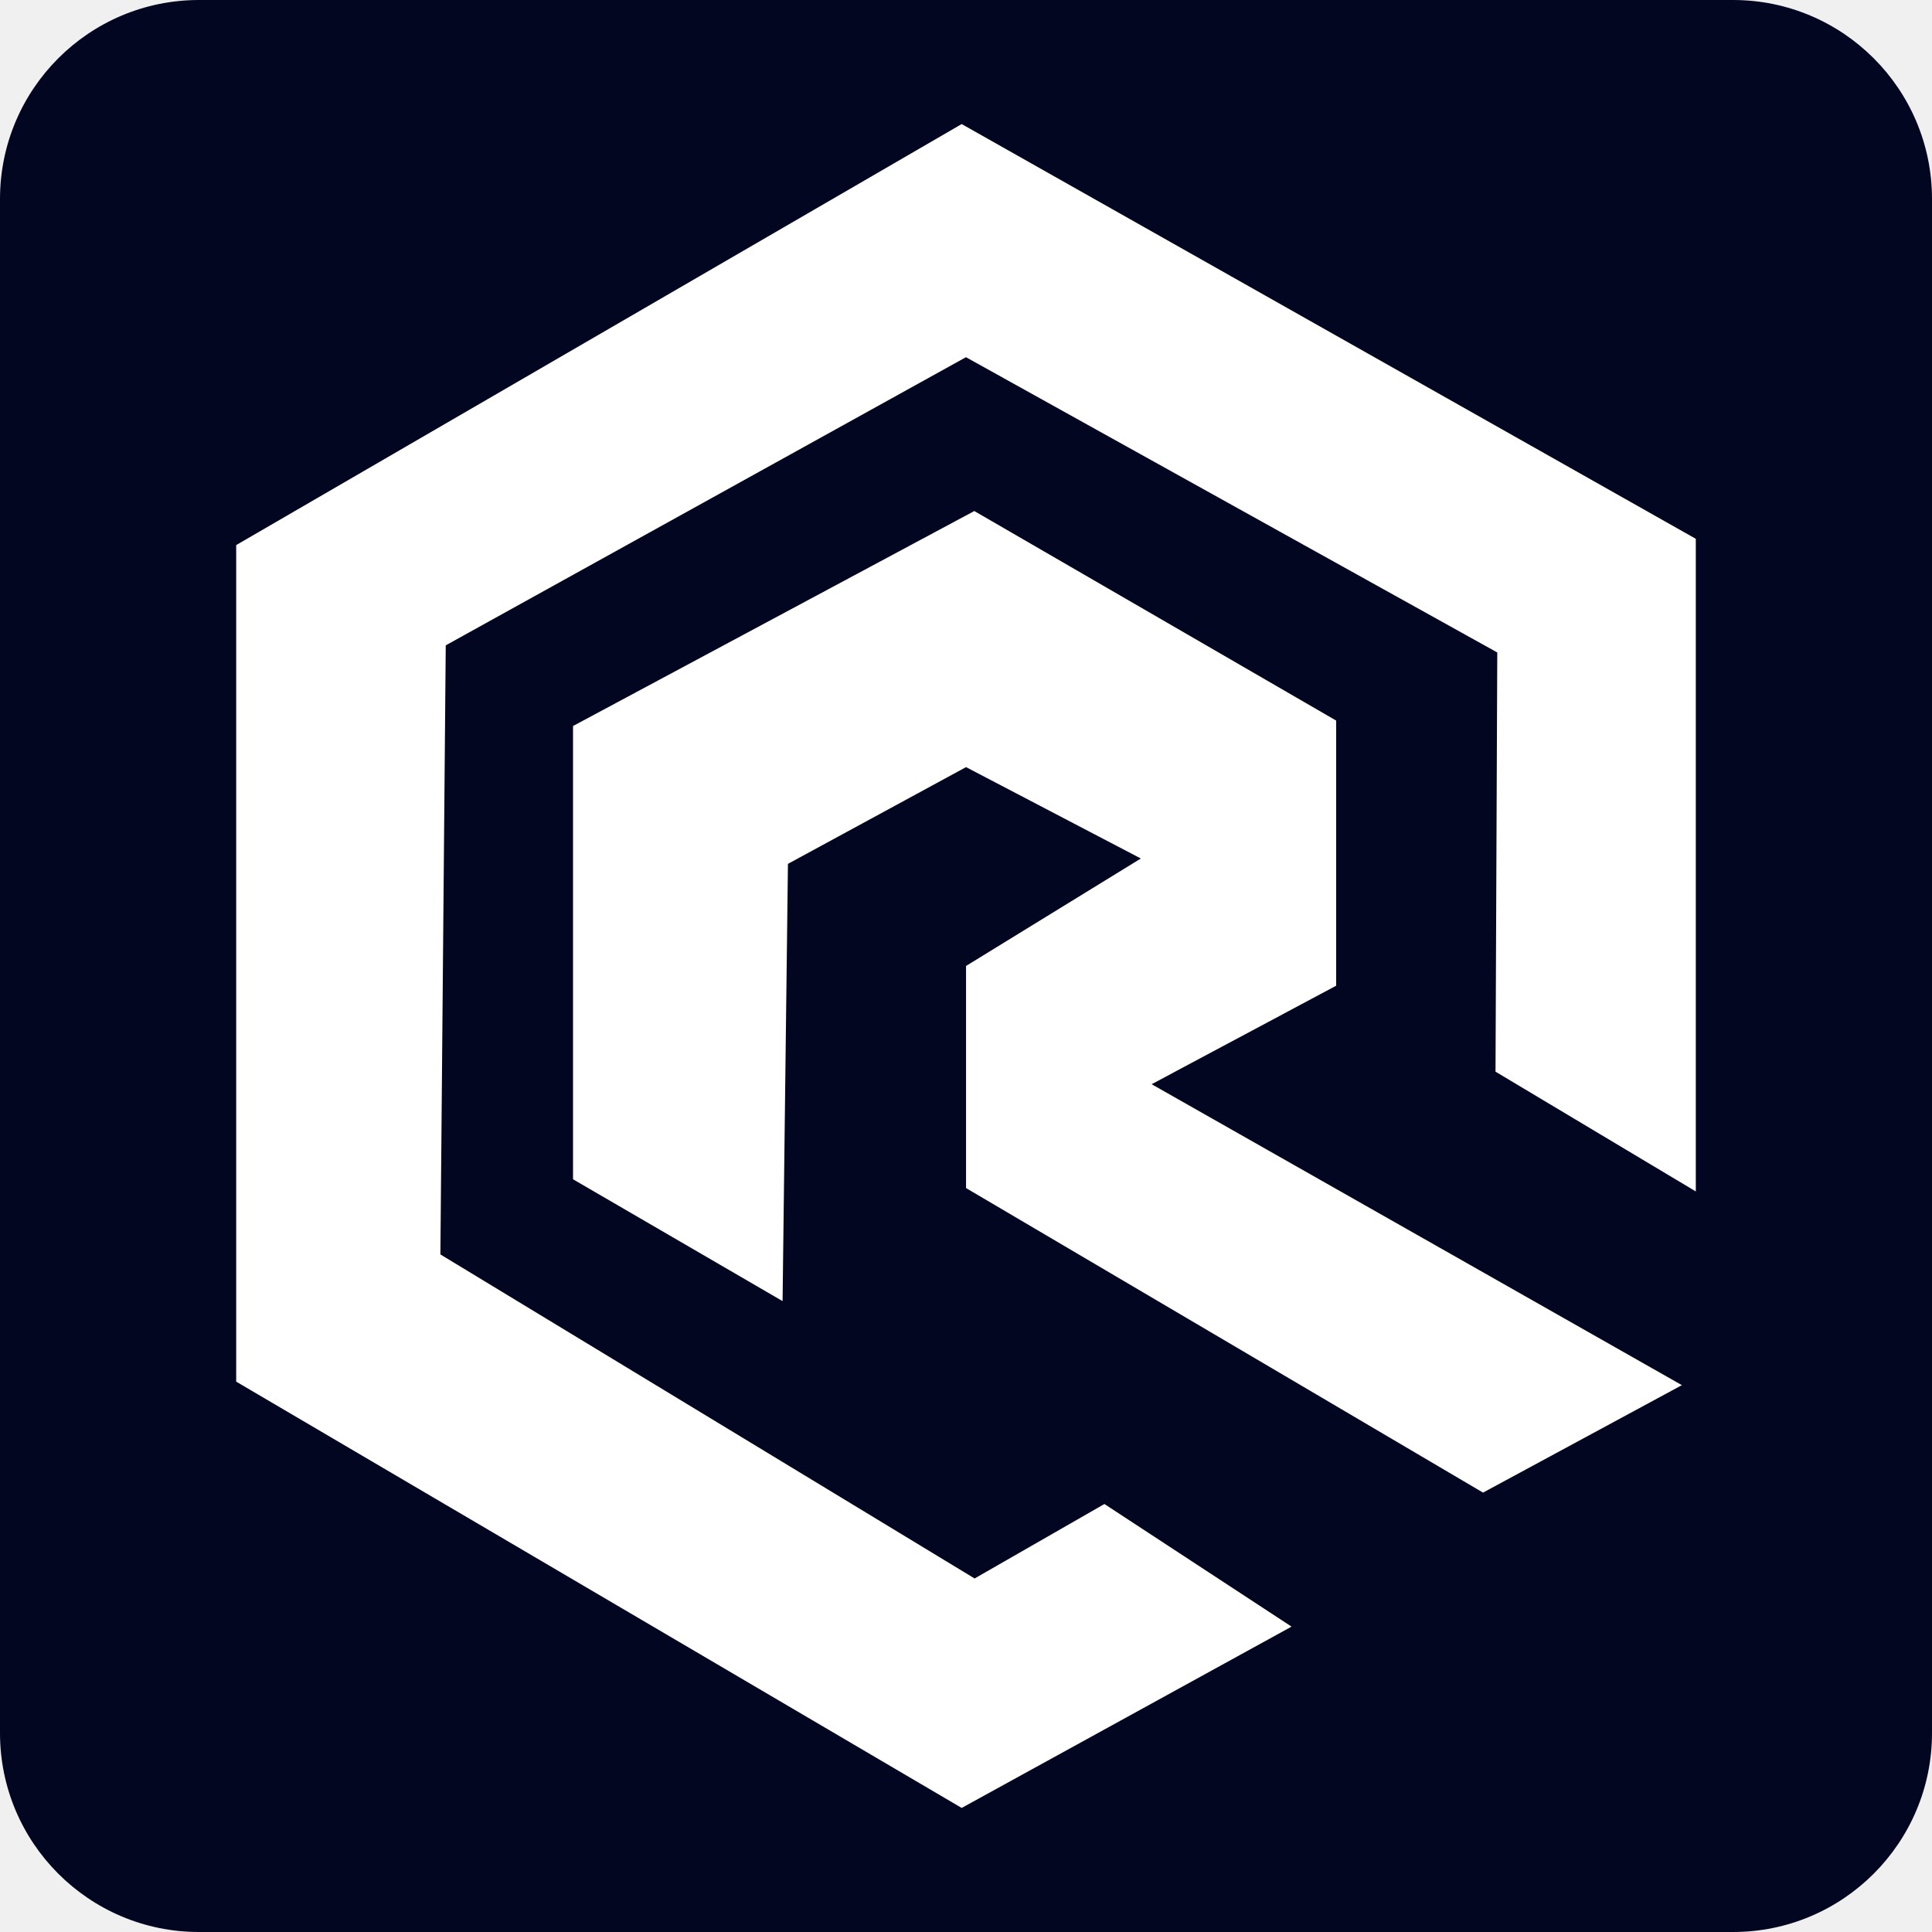
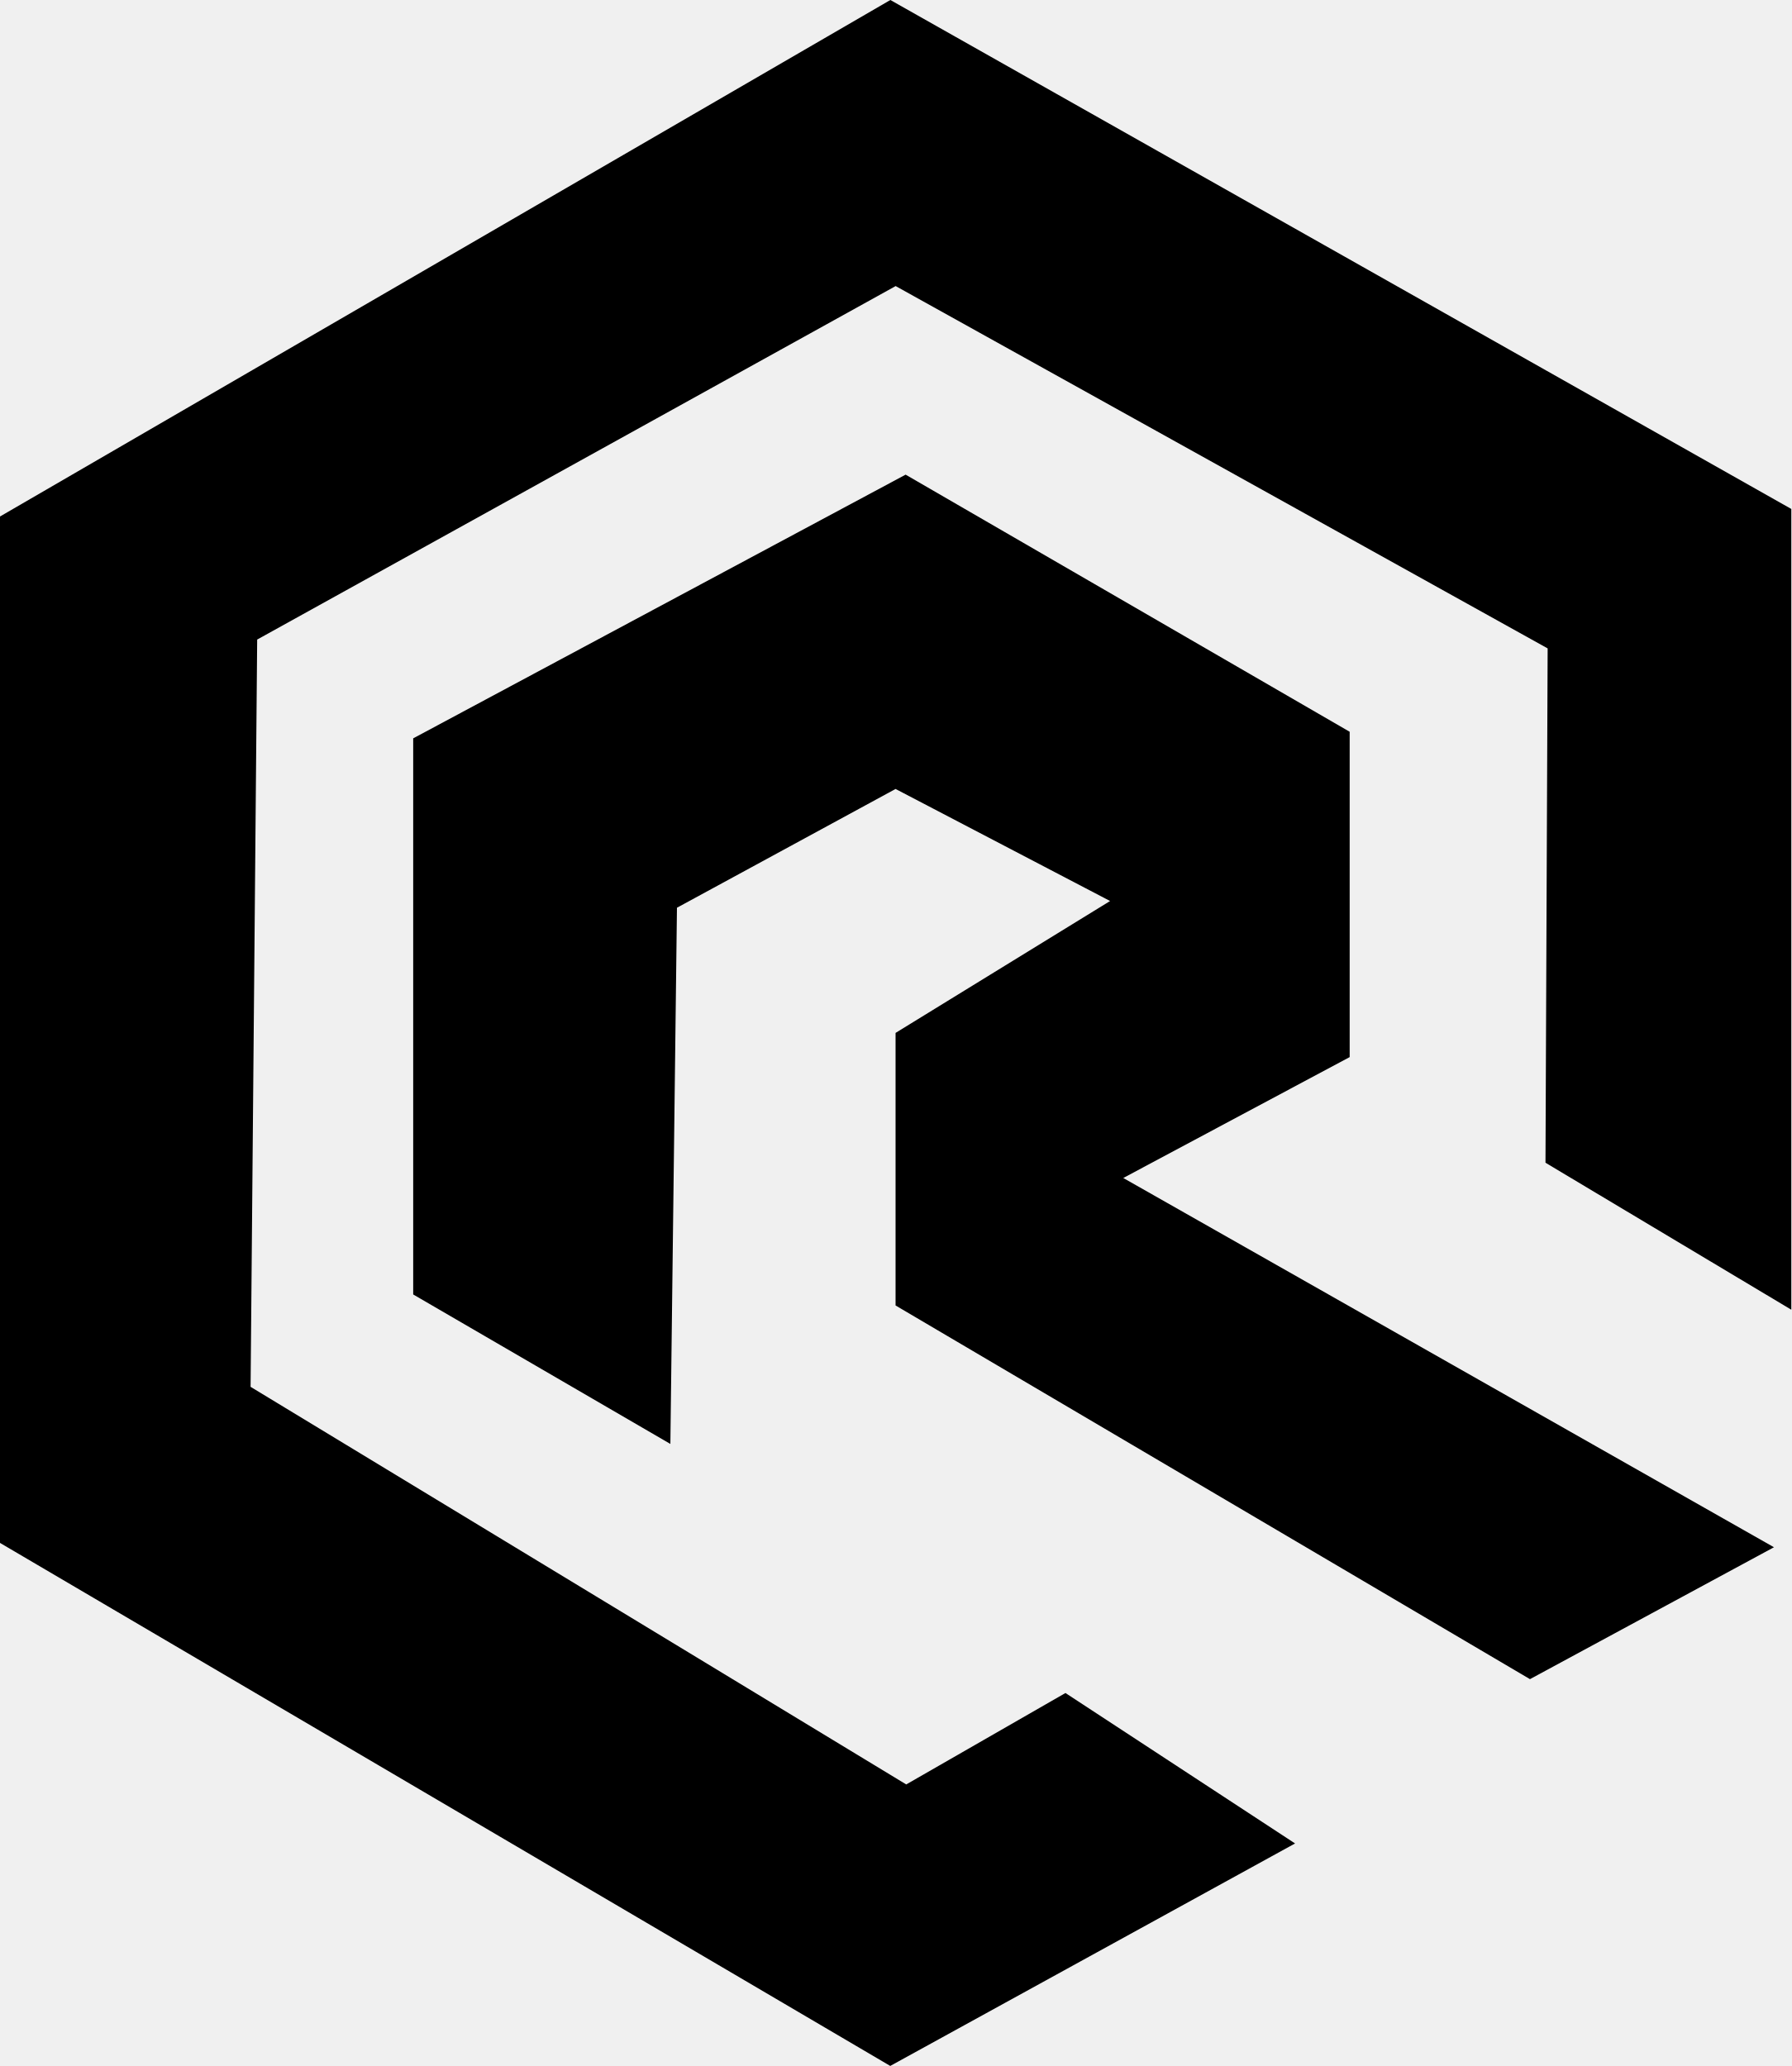
- <svg xmlns="http://www.w3.org/2000/svg" id="a" viewBox="0 0 252.43 252.43">
+ <svg xmlns="http://www.w3.org/2000/svg" id="a" viewBox="0 0 206.65 238.4">
  <defs>
-     <style>.b{fill:#030620;}.c{fill:#fff;}</style>
+     <style>
+       path { fill: #000; }
+       @media (prefers-color-scheme: dark) {
+         path { fill: #fff; }
+       }
+     </style>
  </defs>
-   <rect class="b" x="0" width="252.43" height="252.43" rx="26" ry="26" />
-   <path class="c" d="M125.65,236.22l-94.79-55.7v-109.3L125.65,16.21l95.92,54.19v85.27l-26.17-15.65.23-54.77-69.42-38.58-67.97,37.65-.7,79.58,69.8,42.34,16.96-9.73,24.45,16.02-43.1,23.69ZM102.95,112.87l23.27-12.64,22.84,11.94-22.84,14.04v29.02l67.55,39.79,25.98-14.04-69.28-39.32,24.11-12.87v-34.64l-47.28-27.38-52.43,28.09v59.22l27.38,15.92.7-57.11Z" />
+   <path d="M102.72,238.4L0,178.04V59.6L102.72,0l103.94,58.73v92.4l-28.36-16.96.25-59.35-75.22-41.81L29.67,73.8l-.76,86.23,75.64,45.88,18.37-10.55,26.49,17.36-46.7,25.67ZM78.11,104.74l25.21-13.7,24.75,12.93-24.75,15.22v31.45l73.19,43.12,28.15-15.22-75.07-42.61,26.12-13.95v-37.54l-51.23-29.67-56.81,30.43v64.17l29.67,17.25.76-61.88Z" />
</svg>
